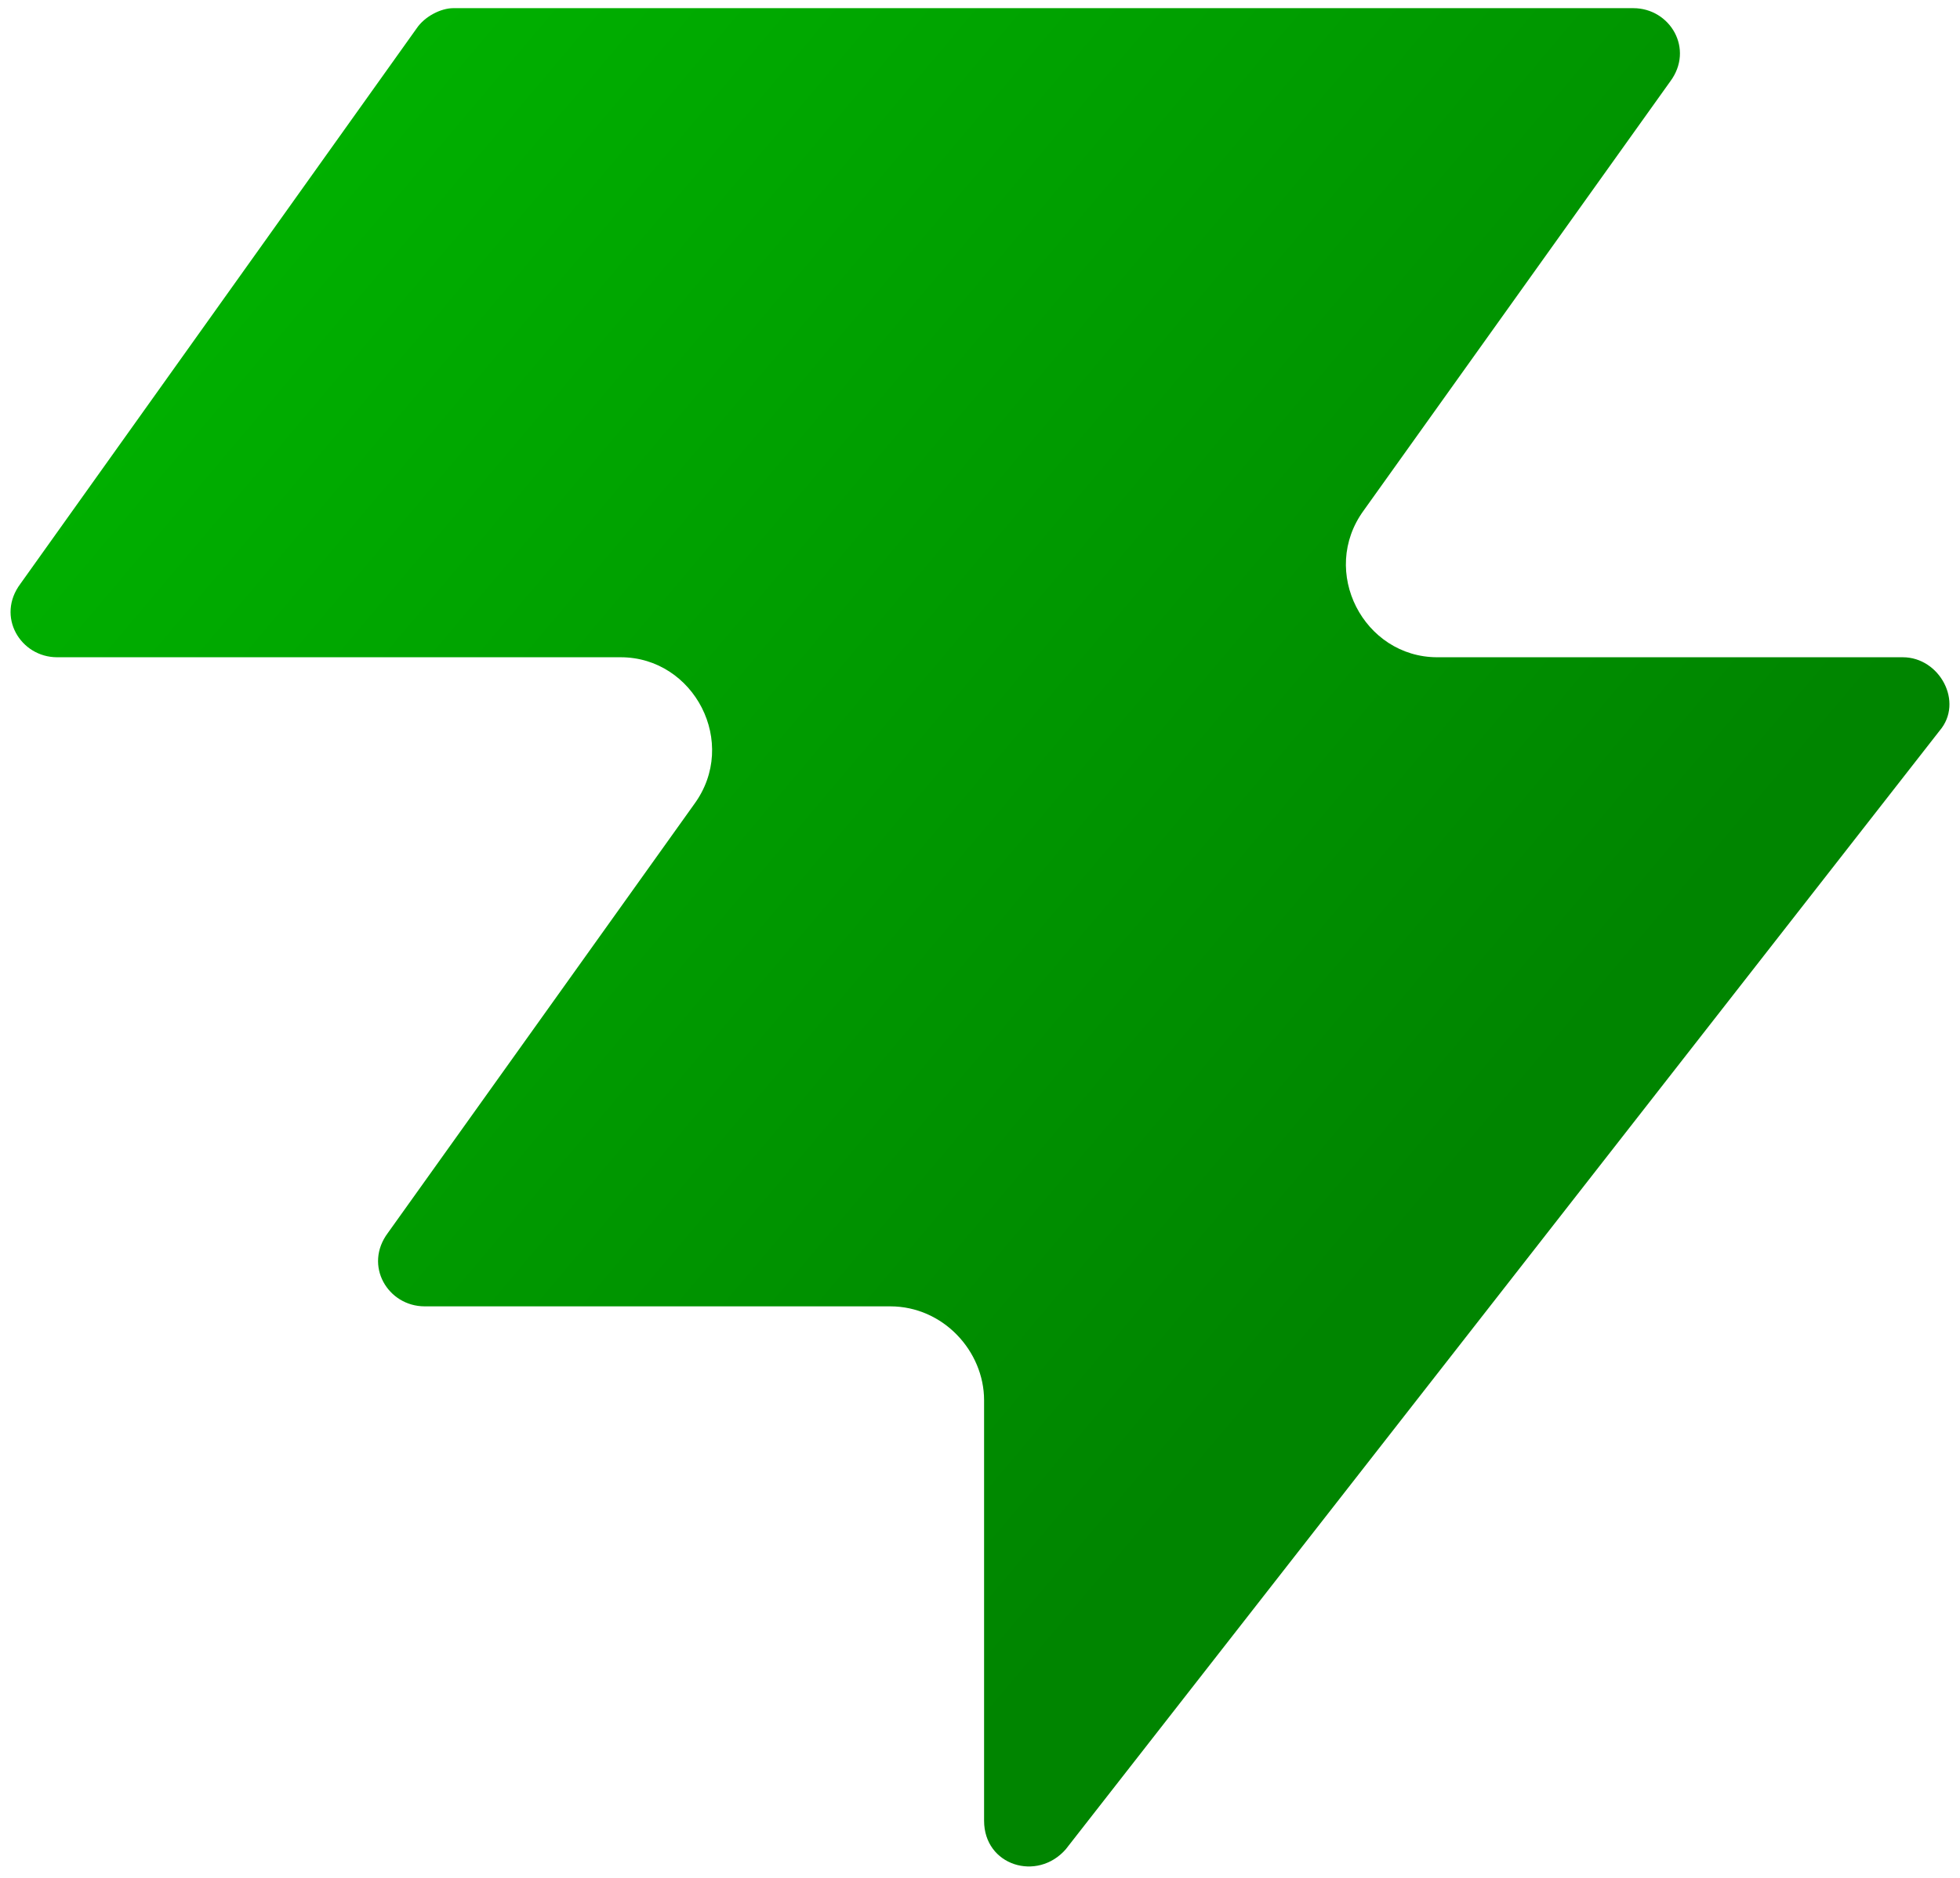
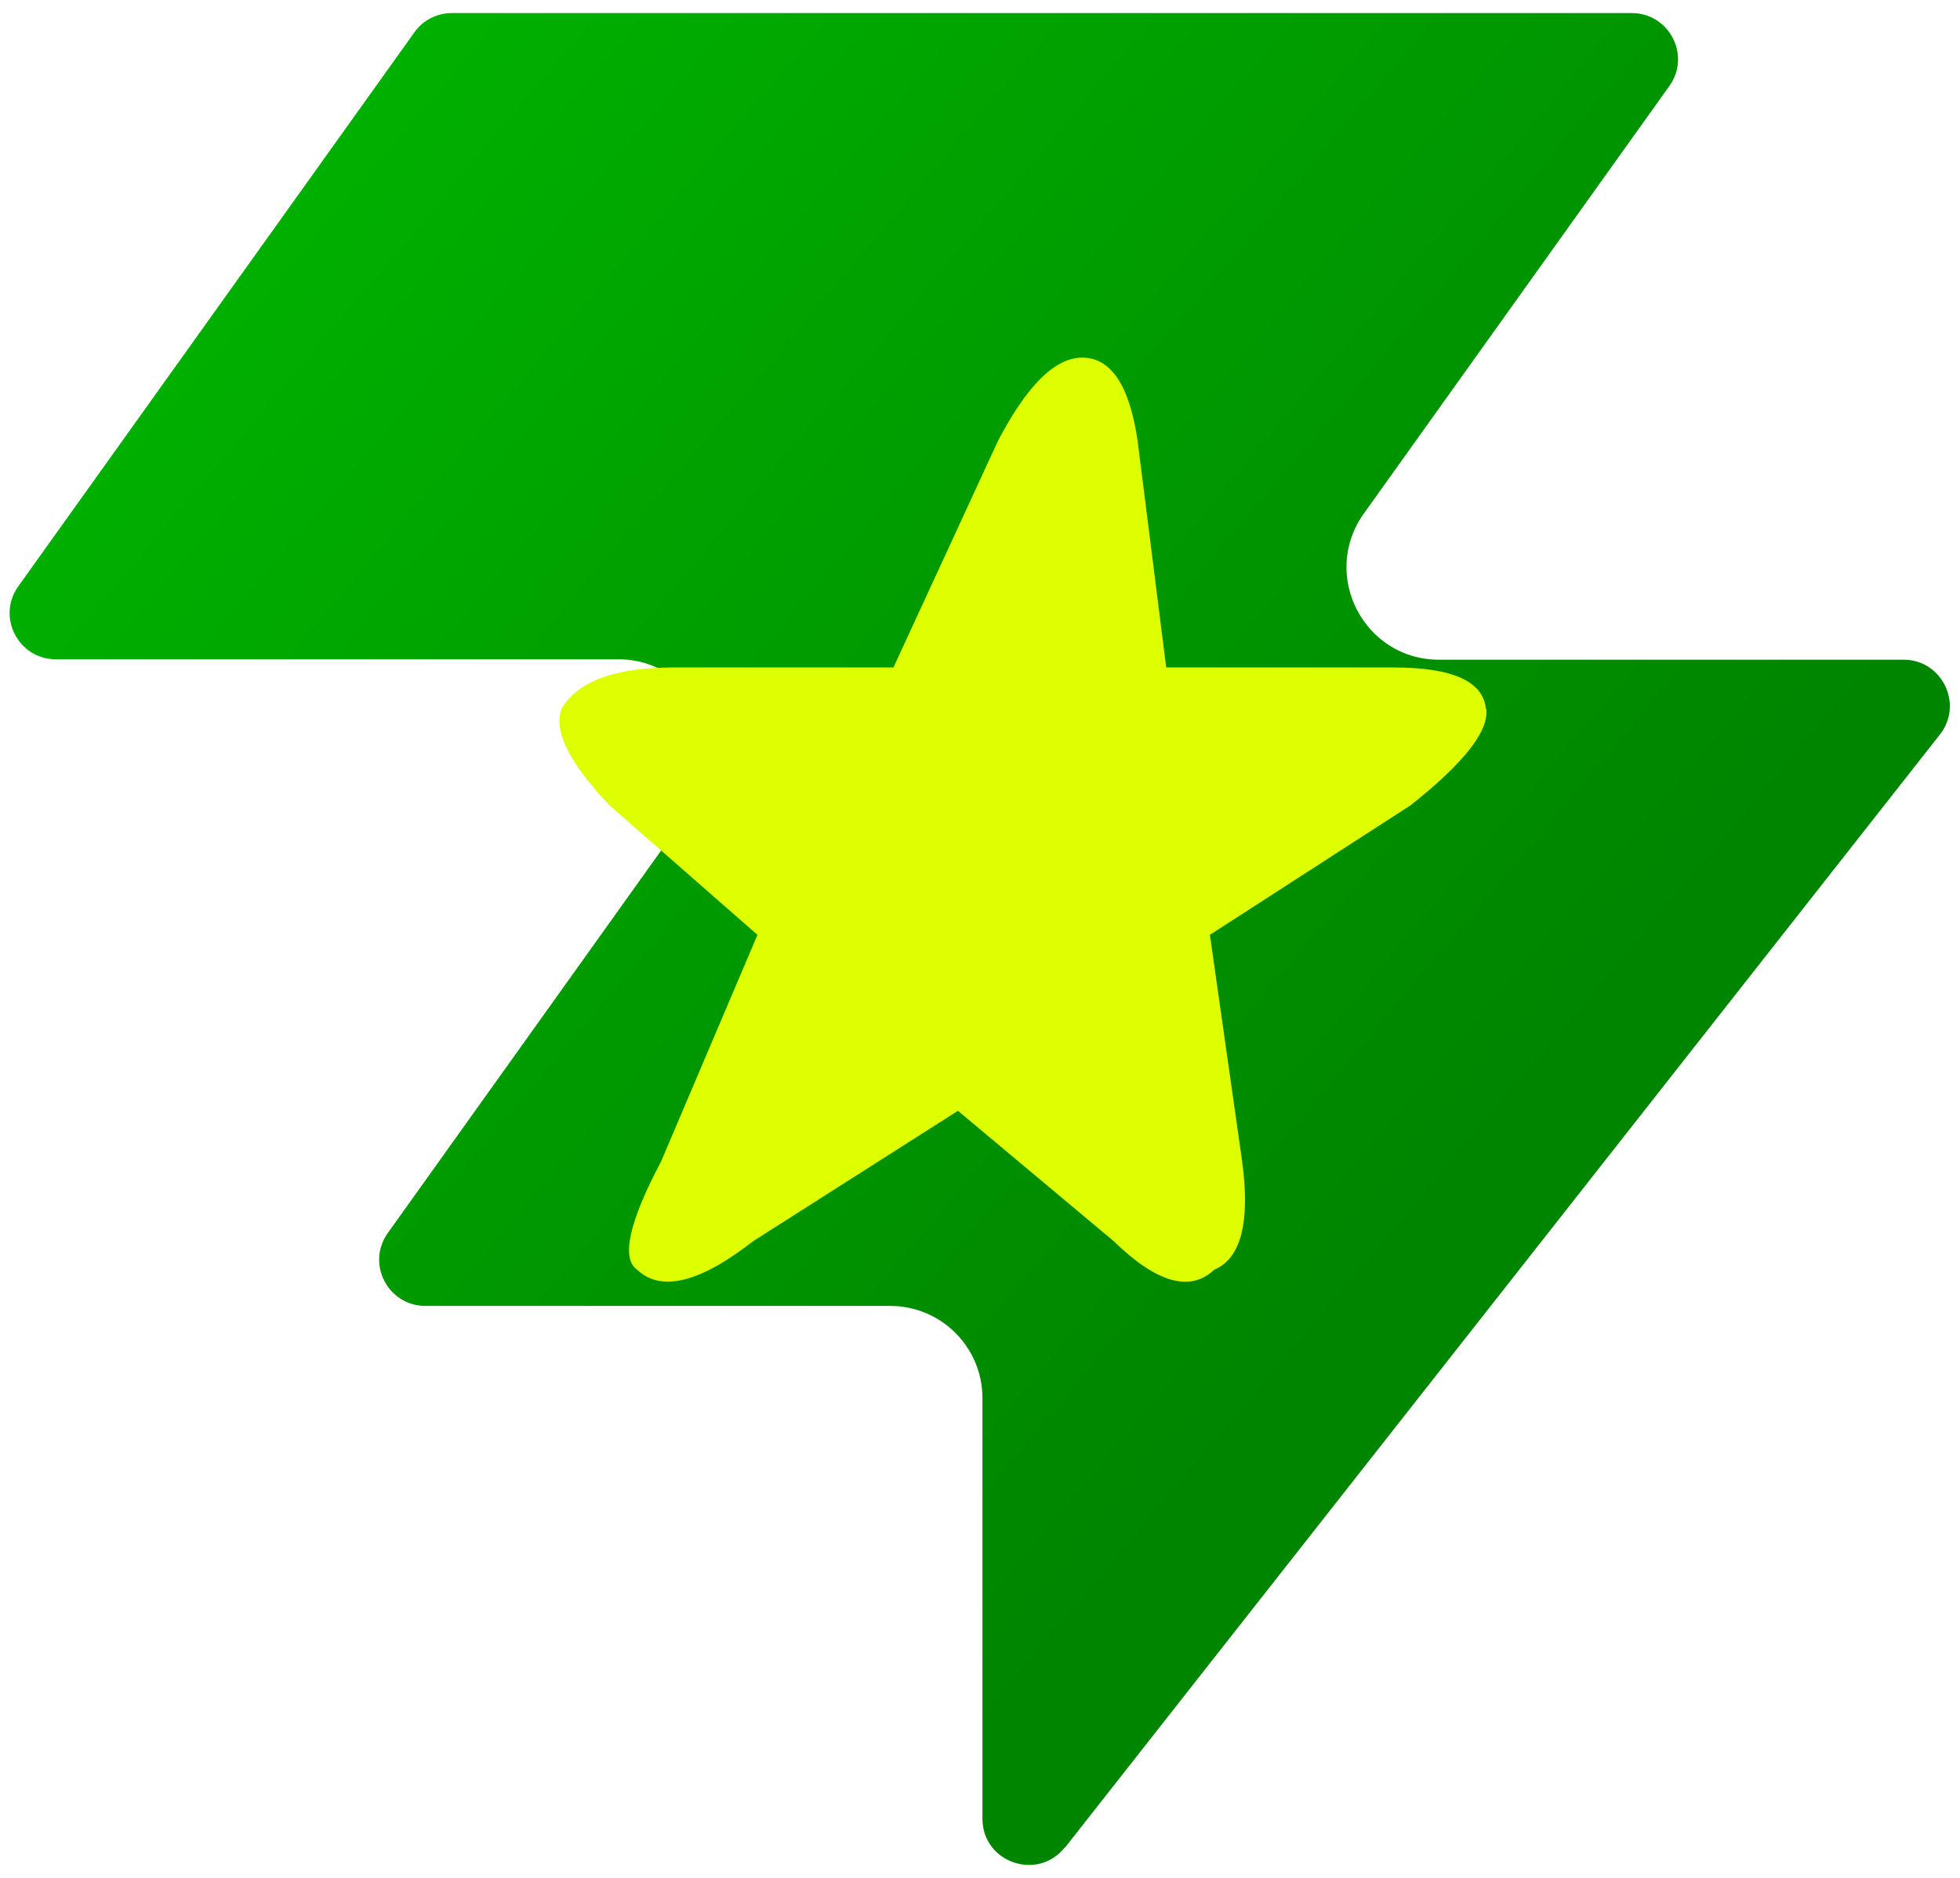
- <svg xmlns="http://www.w3.org/2000/svg" version="1.1" id="Layer_1" x="0px" y="0px" viewBox="0 0 48 46" style="enable-background:new 0 0 48 46;" xml:space="preserve">
-   <style type="text/css">
- 	.st0{fill:url(#SVGID_1_);}
- </style>
-   <linearGradient id="SVGID_1_" gradientUnits="userSpaceOnUse" x1="5.941" y1="0.504" x2="37.322" y2="27.004">
-     <stop offset="0" style="stop-color:#00B400" />
-     <stop offset="1" style="stop-color:#008500" />
-   </linearGradient>
-   <path class="st0" d="M26.1,45.3c-0.7,0.8-2,0.4-2-0.7V34.3c0-1.2-1-2.3-2.3-2.3c0,0,0,0,0,0H10.4c-0.9,0-1.5-1-0.9-1.8L17,19.7  c1.1-1.5,0-3.6-1.8-3.6H1.4c-0.9,0-1.5-1-0.9-1.8l9.7-13.6c0.2-0.3,0.6-0.5,0.9-0.5H40c0.9,0,1.5,1,0.9,1.8l-7.5,10.5  c-1.1,1.5,0,3.6,1.8,3.6h11.4c0.9,0,1.5,1.1,0.9,1.8L26.1,45.3L26.1,45.3z" />
+ <svg xmlns="http://www.w3.org/2000/svg" id="Layer_1" data-name="Layer 1" viewBox="0 0 48 46">
+   <defs>
+     <style>
+       .cls-1 {
+         fill: url(#linear-gradient);
+       }
+ 
+       .cls-2 {
+         fill: #df0;
+       }
+     </style>
+     <linearGradient id="linear-gradient" x1="5.94" y1=".5" x2="37.32" y2="27" gradientUnits="userSpaceOnUse">
+       <stop offset="0" stop-color="#00b400" />
+       <stop offset="1" stop-color="#008500" />
+     </linearGradient>
+   </defs>
+   <path class="cls-1" d="M26.08,45.25c-.66,.84-2.02,.38-2.02-.7v-10.3c0-1.25-1.01-2.26-2.26-2.26,0,0,0,0,0,0H10.42c-.92,0-1.46-1.04-.92-1.79l7.48-10.47c1.07-1.5,0-3.58-1.84-3.58H1.37c-.92,0-1.46-1.04-.92-1.79L10.15,.79c.21-.3,.56-.47,.92-.47h28.89c.92,0,1.46,1.04,.92,1.79l-7.48,10.47c-1.07,1.5,0,3.58,1.84,3.58h11.38c.94,0,1.47,1.09,.89,1.83l-21.43,27.27h0Z" />
+   <g id="kit_shape_86" data-name="kit shape 86">
+     <path class="cls-2" d="M36.39,17.37c-.06-.68-.82-1.02-2.26-1.02h-5.57l-.7-5.55c-.2-1.36-.65-2.04-1.36-2.04-.66,0-1.35,.68-2.06,2.04l-2.56,5.55h-5.39c-1.43,0-2.35,.34-2.74,1.02-.2,.54,.2,1.33,1.18,2.36l3.62,3.17-2.36,5.55c-.79,1.49-.98,2.38-.59,2.65,.59,.56,1.54,.32,2.85-.7l5.01-3.19,3.81,3.19c1.06,1.03,1.88,1.26,2.47,.7,.65-.27,.88-1.16,.68-2.65l-.79-5.55,4.91-3.17c1.3-1.03,1.92-1.81,1.86-2.36Z" vector-effect="non-scaling-stroke" />
+   </g>
</svg>
